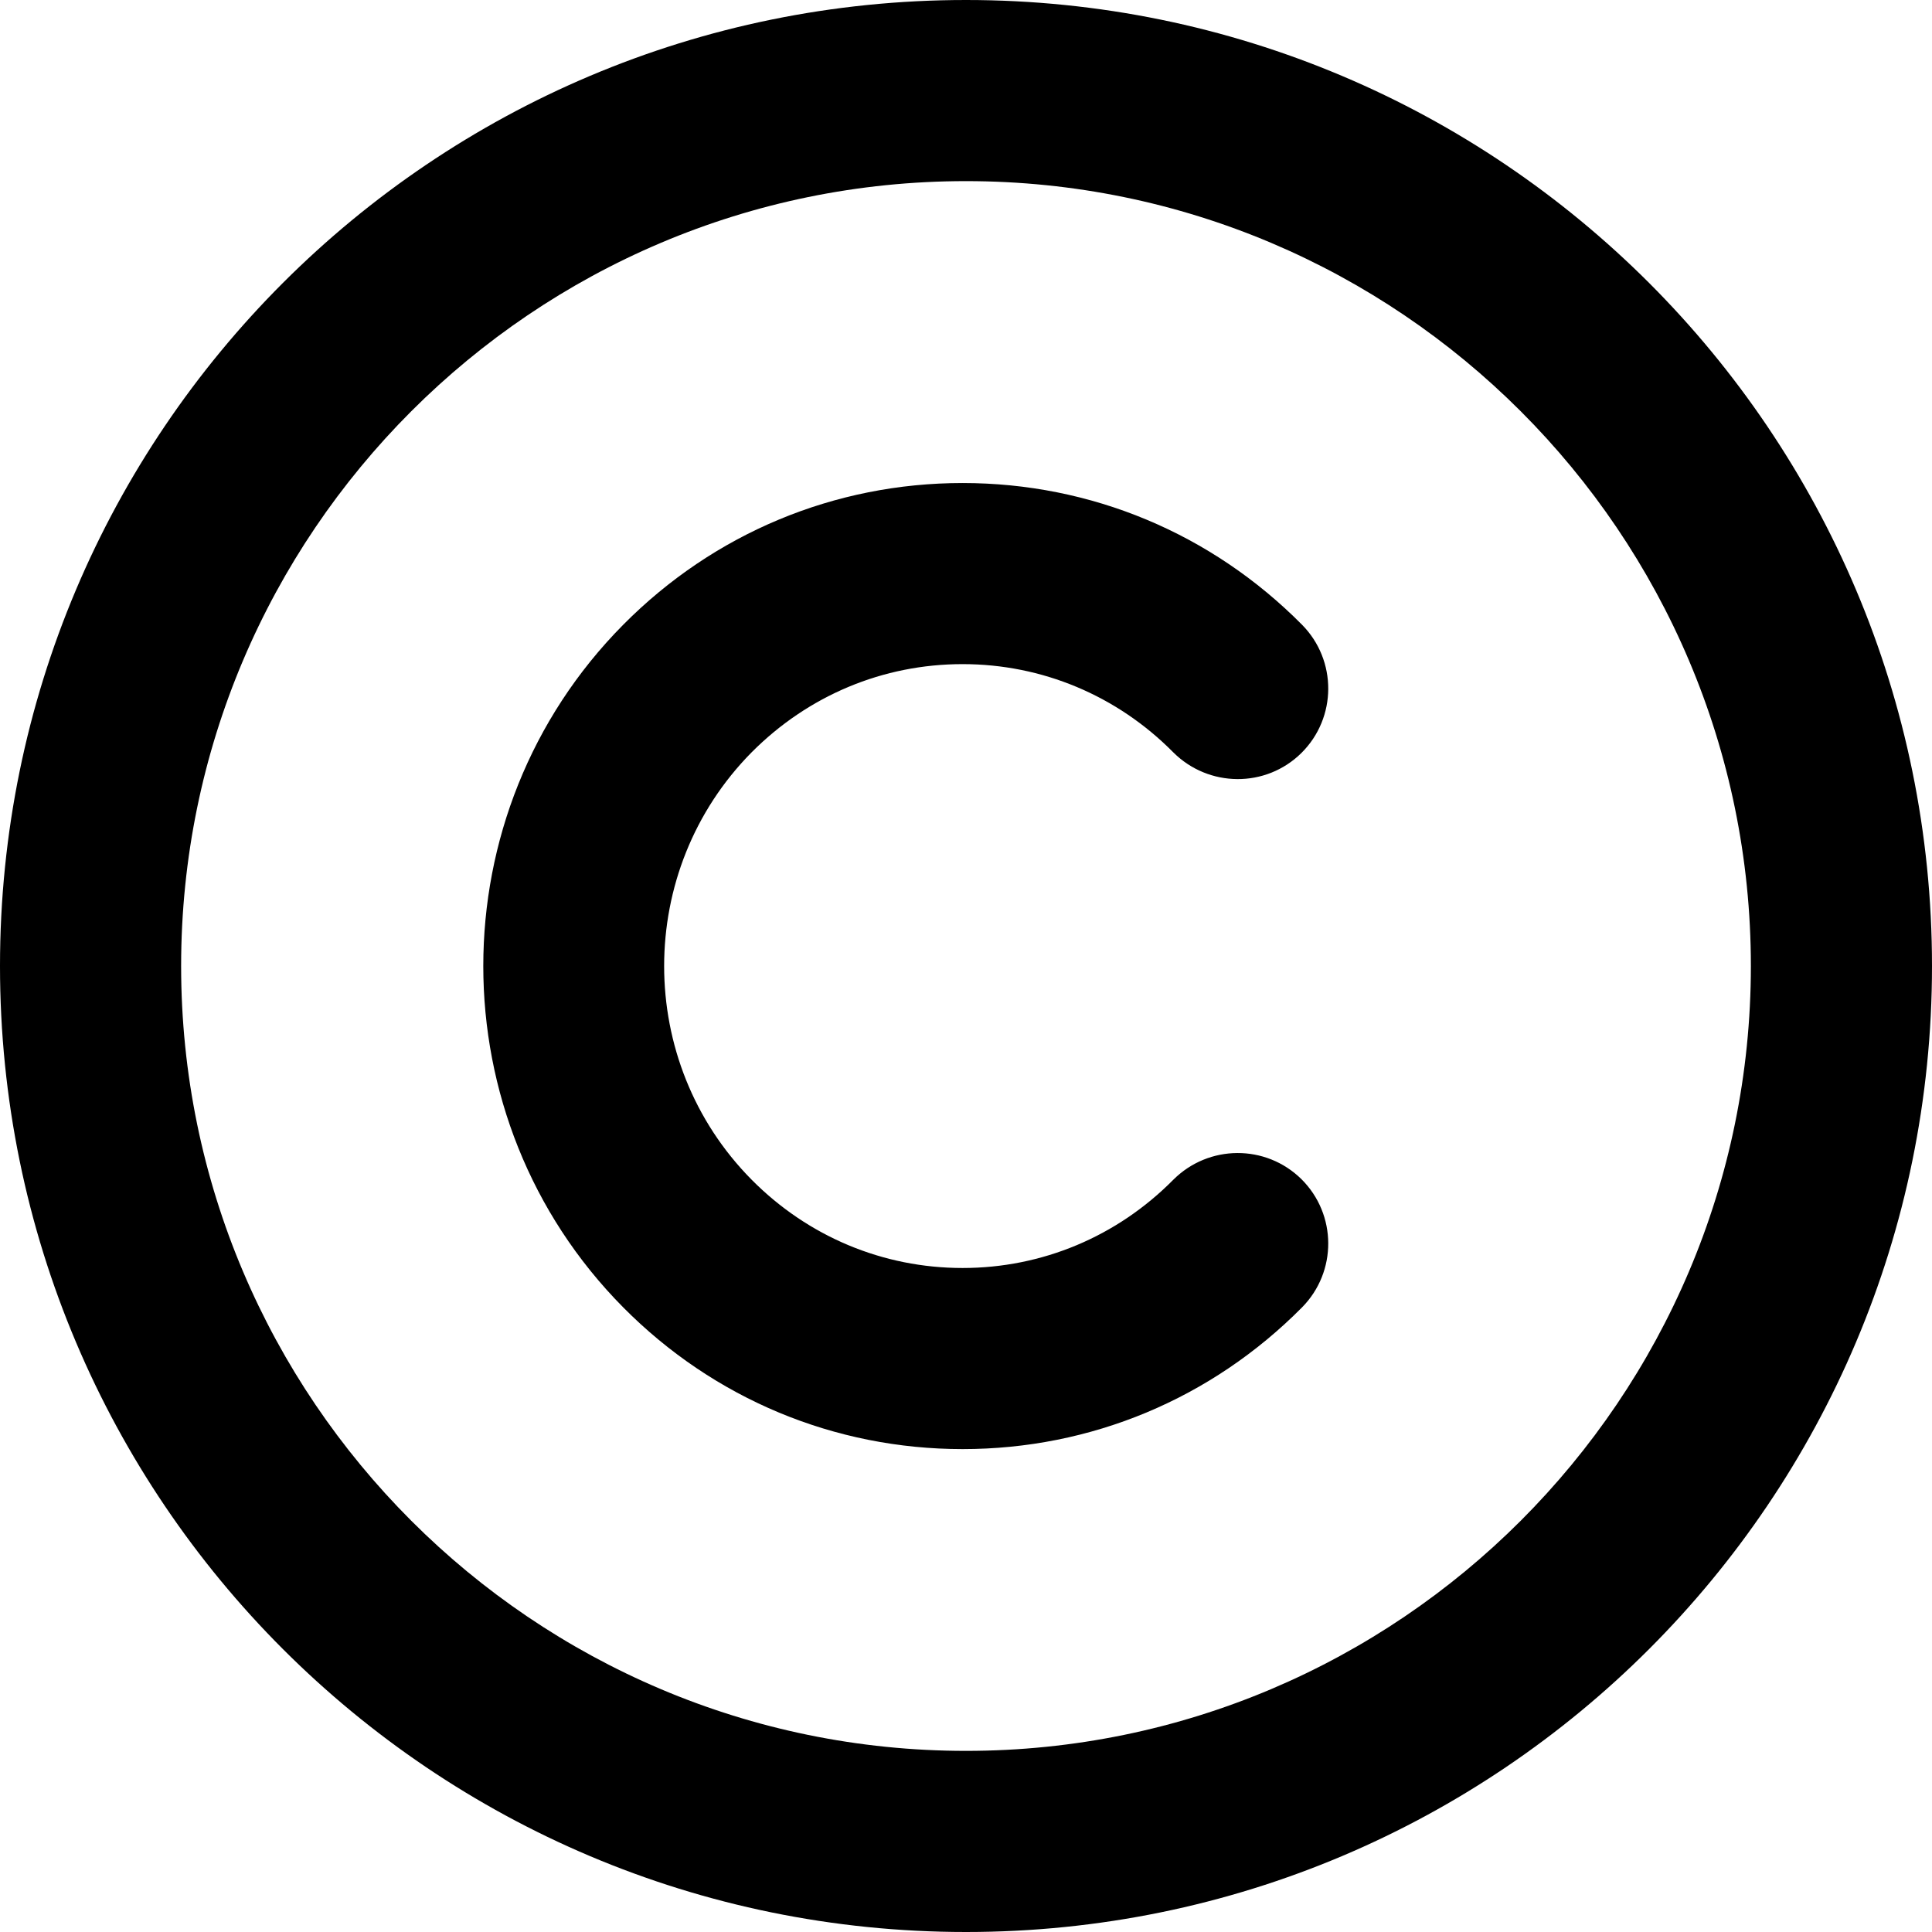
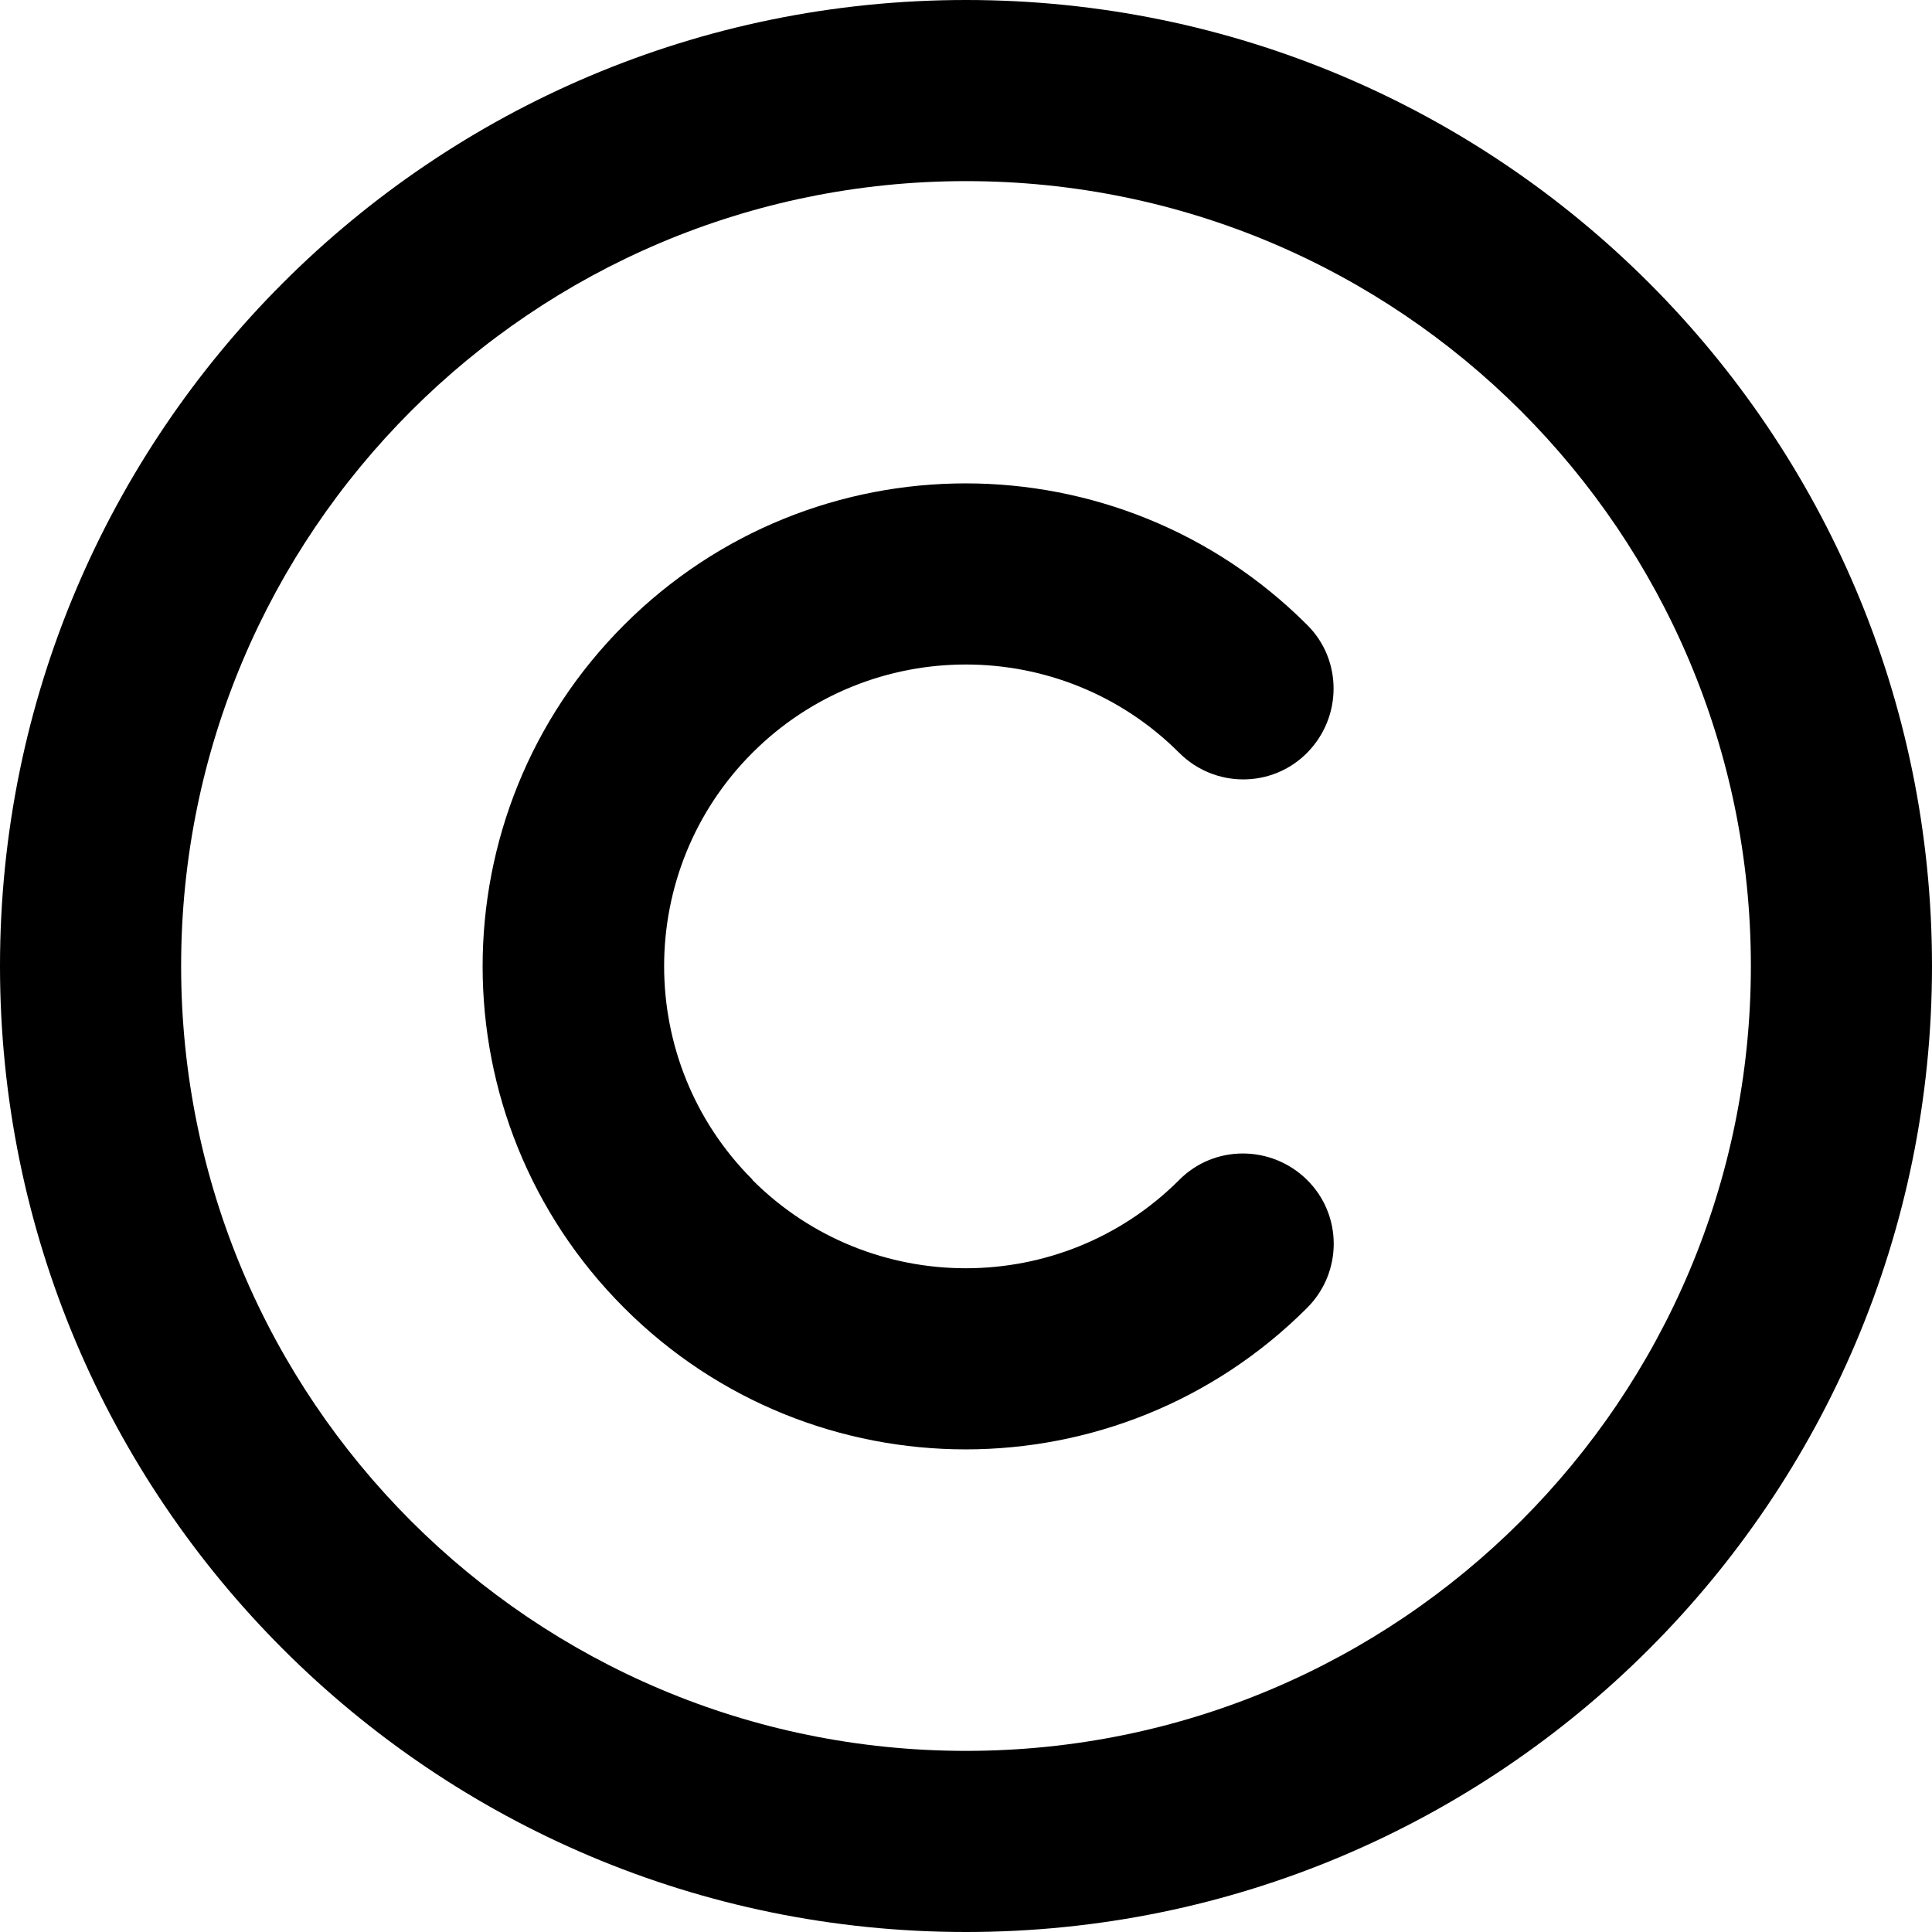
<svg xmlns="http://www.w3.org/2000/svg" viewBox="0 0 512 512">
-   <path d="M256 0C114.6 0 0 114.6 0 256s114.6 256 256 256s256-114.6 256-256S397.4 0 256 0zM256 464c-114.7 0-208-93.31-208-208S141.3 48 256 48s208 93.31 208 208S370.7 464 256 464zM255.1 176C255.1 176 255.1 176 255.1 176c21.06 0 40.92 8.312 55.83 23.38c9.375 9.344 24.53 9.5 33.97 .156c9.406-9.344 9.469-24.53 .156-33.97c-24-24.22-55.95-37.56-89.95-37.56c0 0 .031 0 0 0c-33.97 0-65.95 13.34-89.95 37.56c-49.44 49.88-49.44 131 0 180.9c24 24.22 55.98 37.56 89.95 37.56c.031 0 0 0 0 0c34 0 65.95-13.34 89.95-37.56c9.312-9.438 9.25-24.62-.156-33.97c-9.438-9.312-24.59-9.219-33.97 .156c-14.91 15.06-34.77 23.38-55.83 23.38c0 0 .031 0 0 0c-21.09 0-40.95-8.312-55.89-23.38c-30.94-31.22-30.94-82.03 0-113.3C214.2 184.3 234 176 255.1 176z" />
+   <path d="M256 48a208 208 0 1 1 0 416 208 208 0 1 1 0-416zm0 464A256 256 0 1 0 256 0a256 256 0 1 0 0 512zM199.4 312.6c-31.2-31.2-31.2-81.9 0-113.1s81.9-31.2 113.1 0c9.4 9.4 24.6 9.4 33.9 0s9.4-24.6 0-33.9c-50-50-131-50-181 0s-50 131 0 181s131 50 181 0c9.4-9.4 9.4-24.6 0-33.9s-24.6-9.4-33.9 0c-31.2 31.2-81.9 31.2-113.1 0z" />
</svg>
